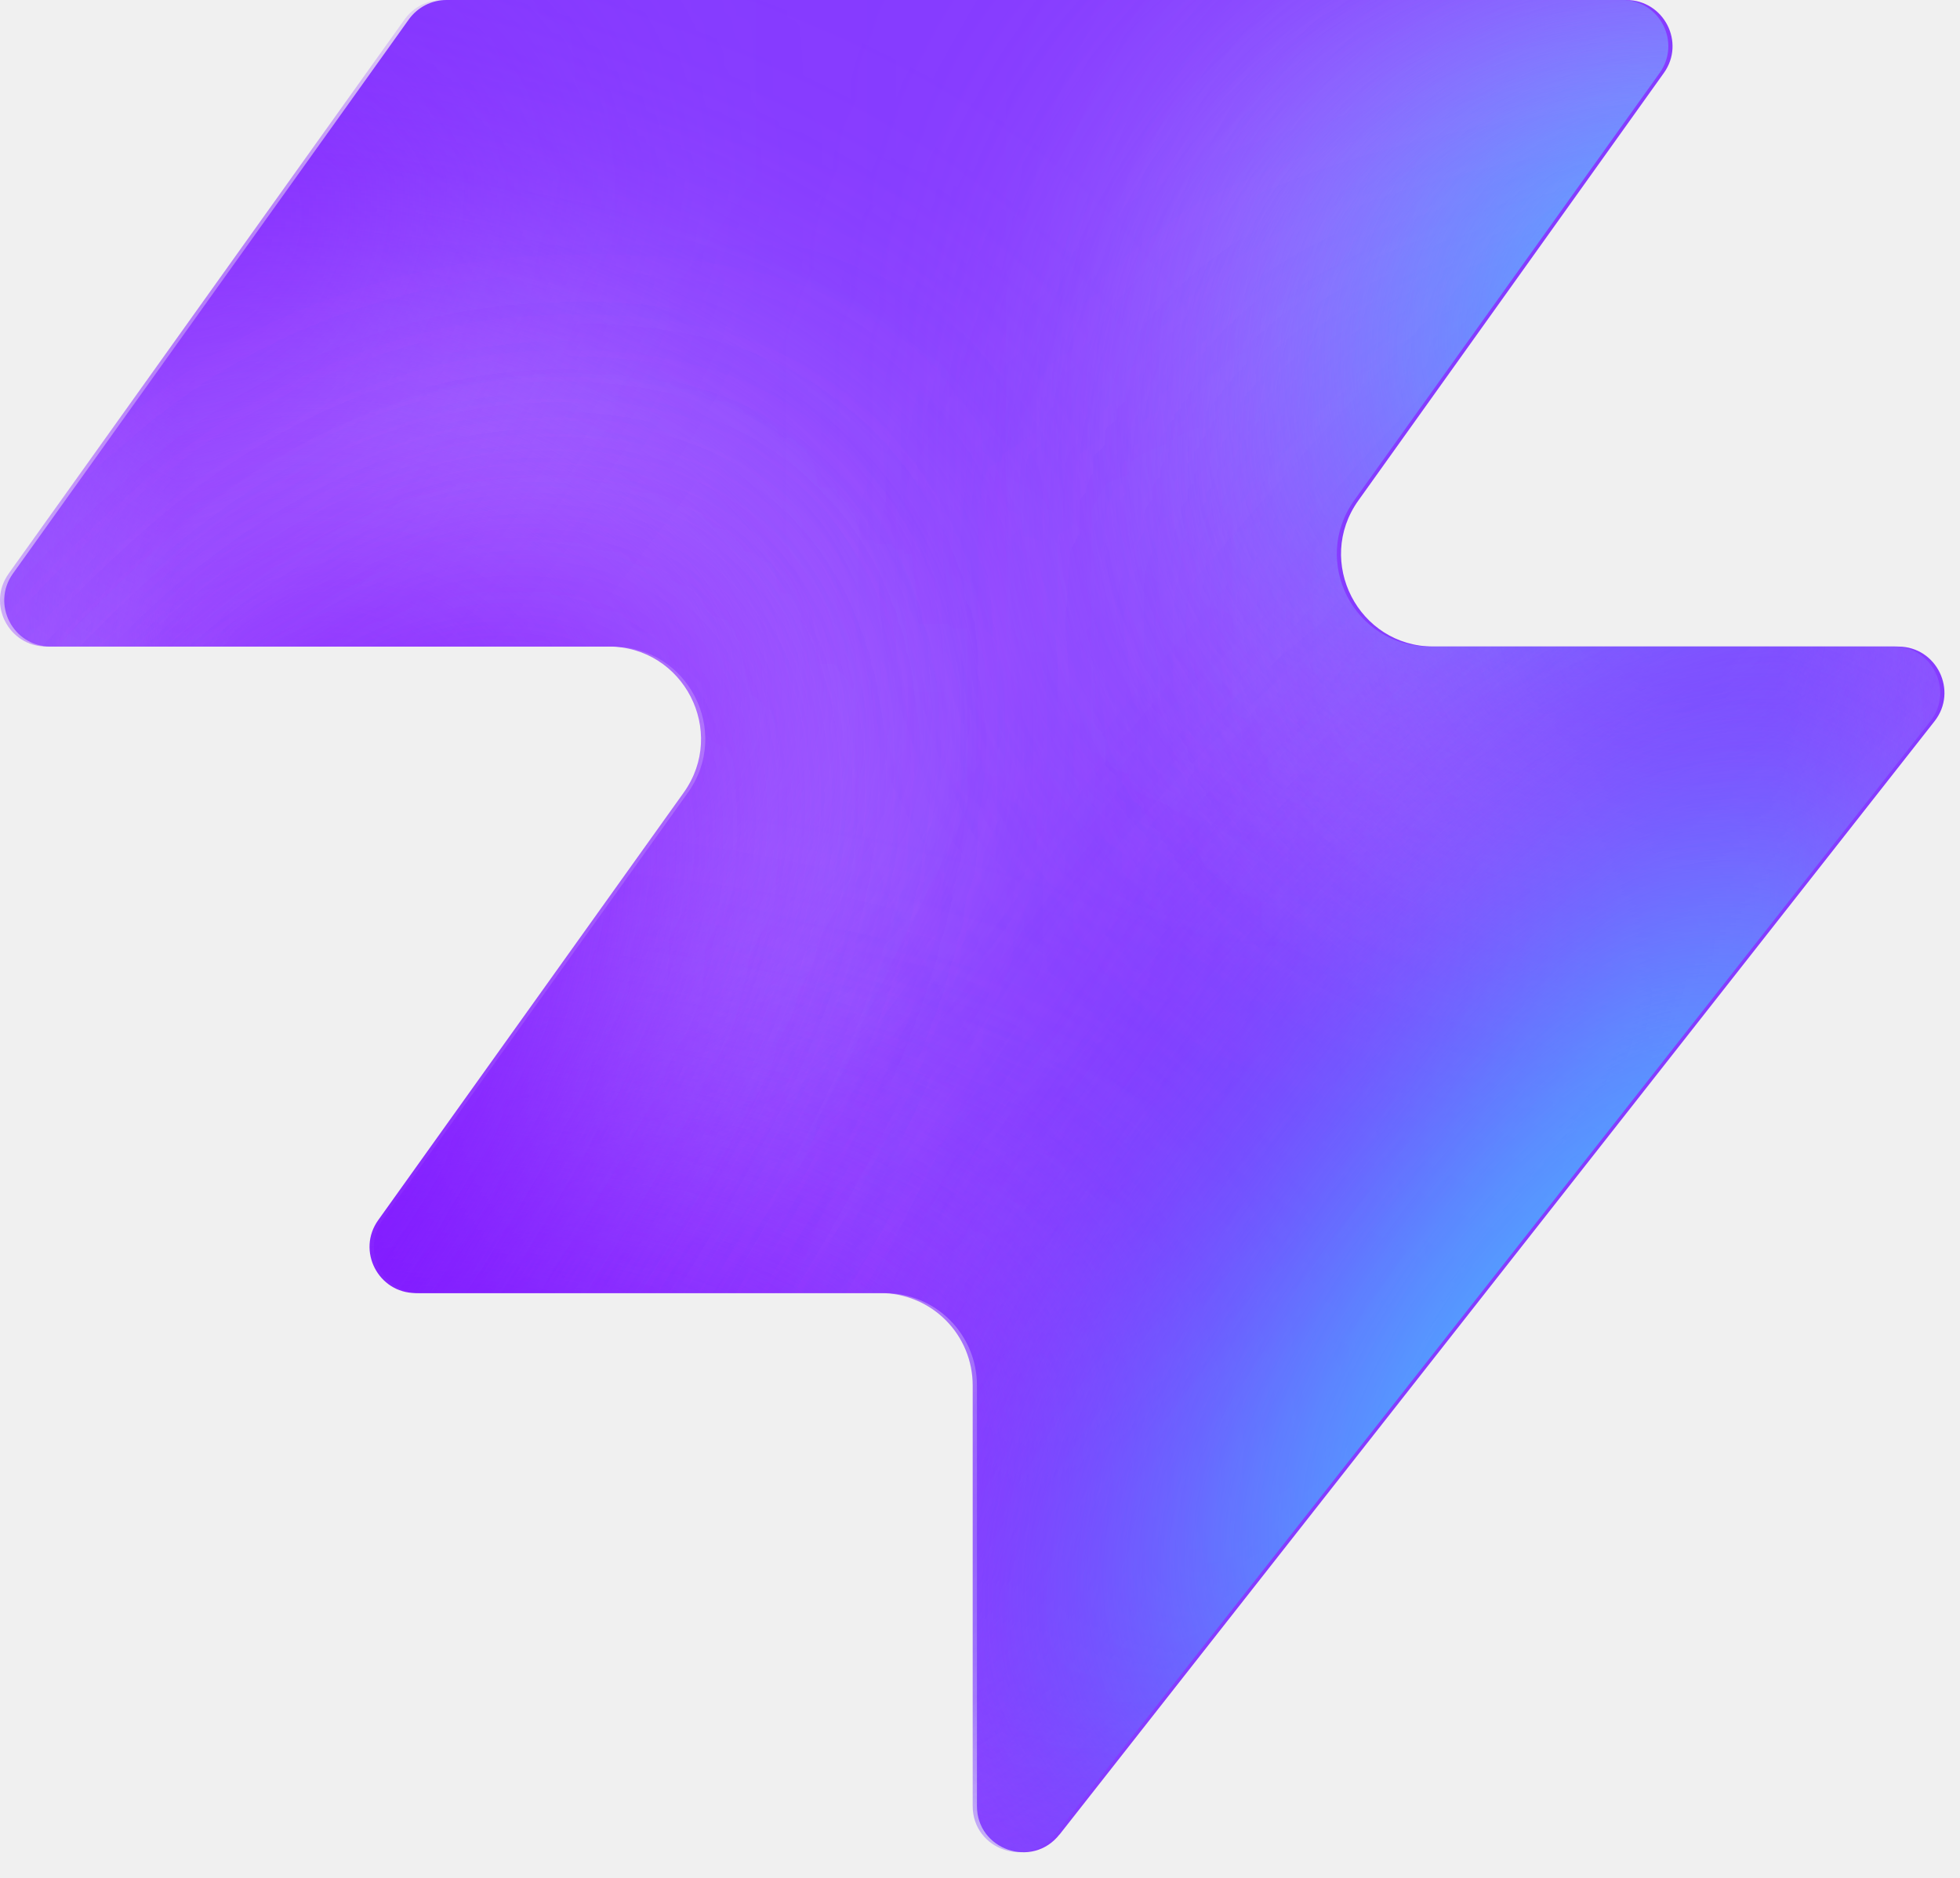
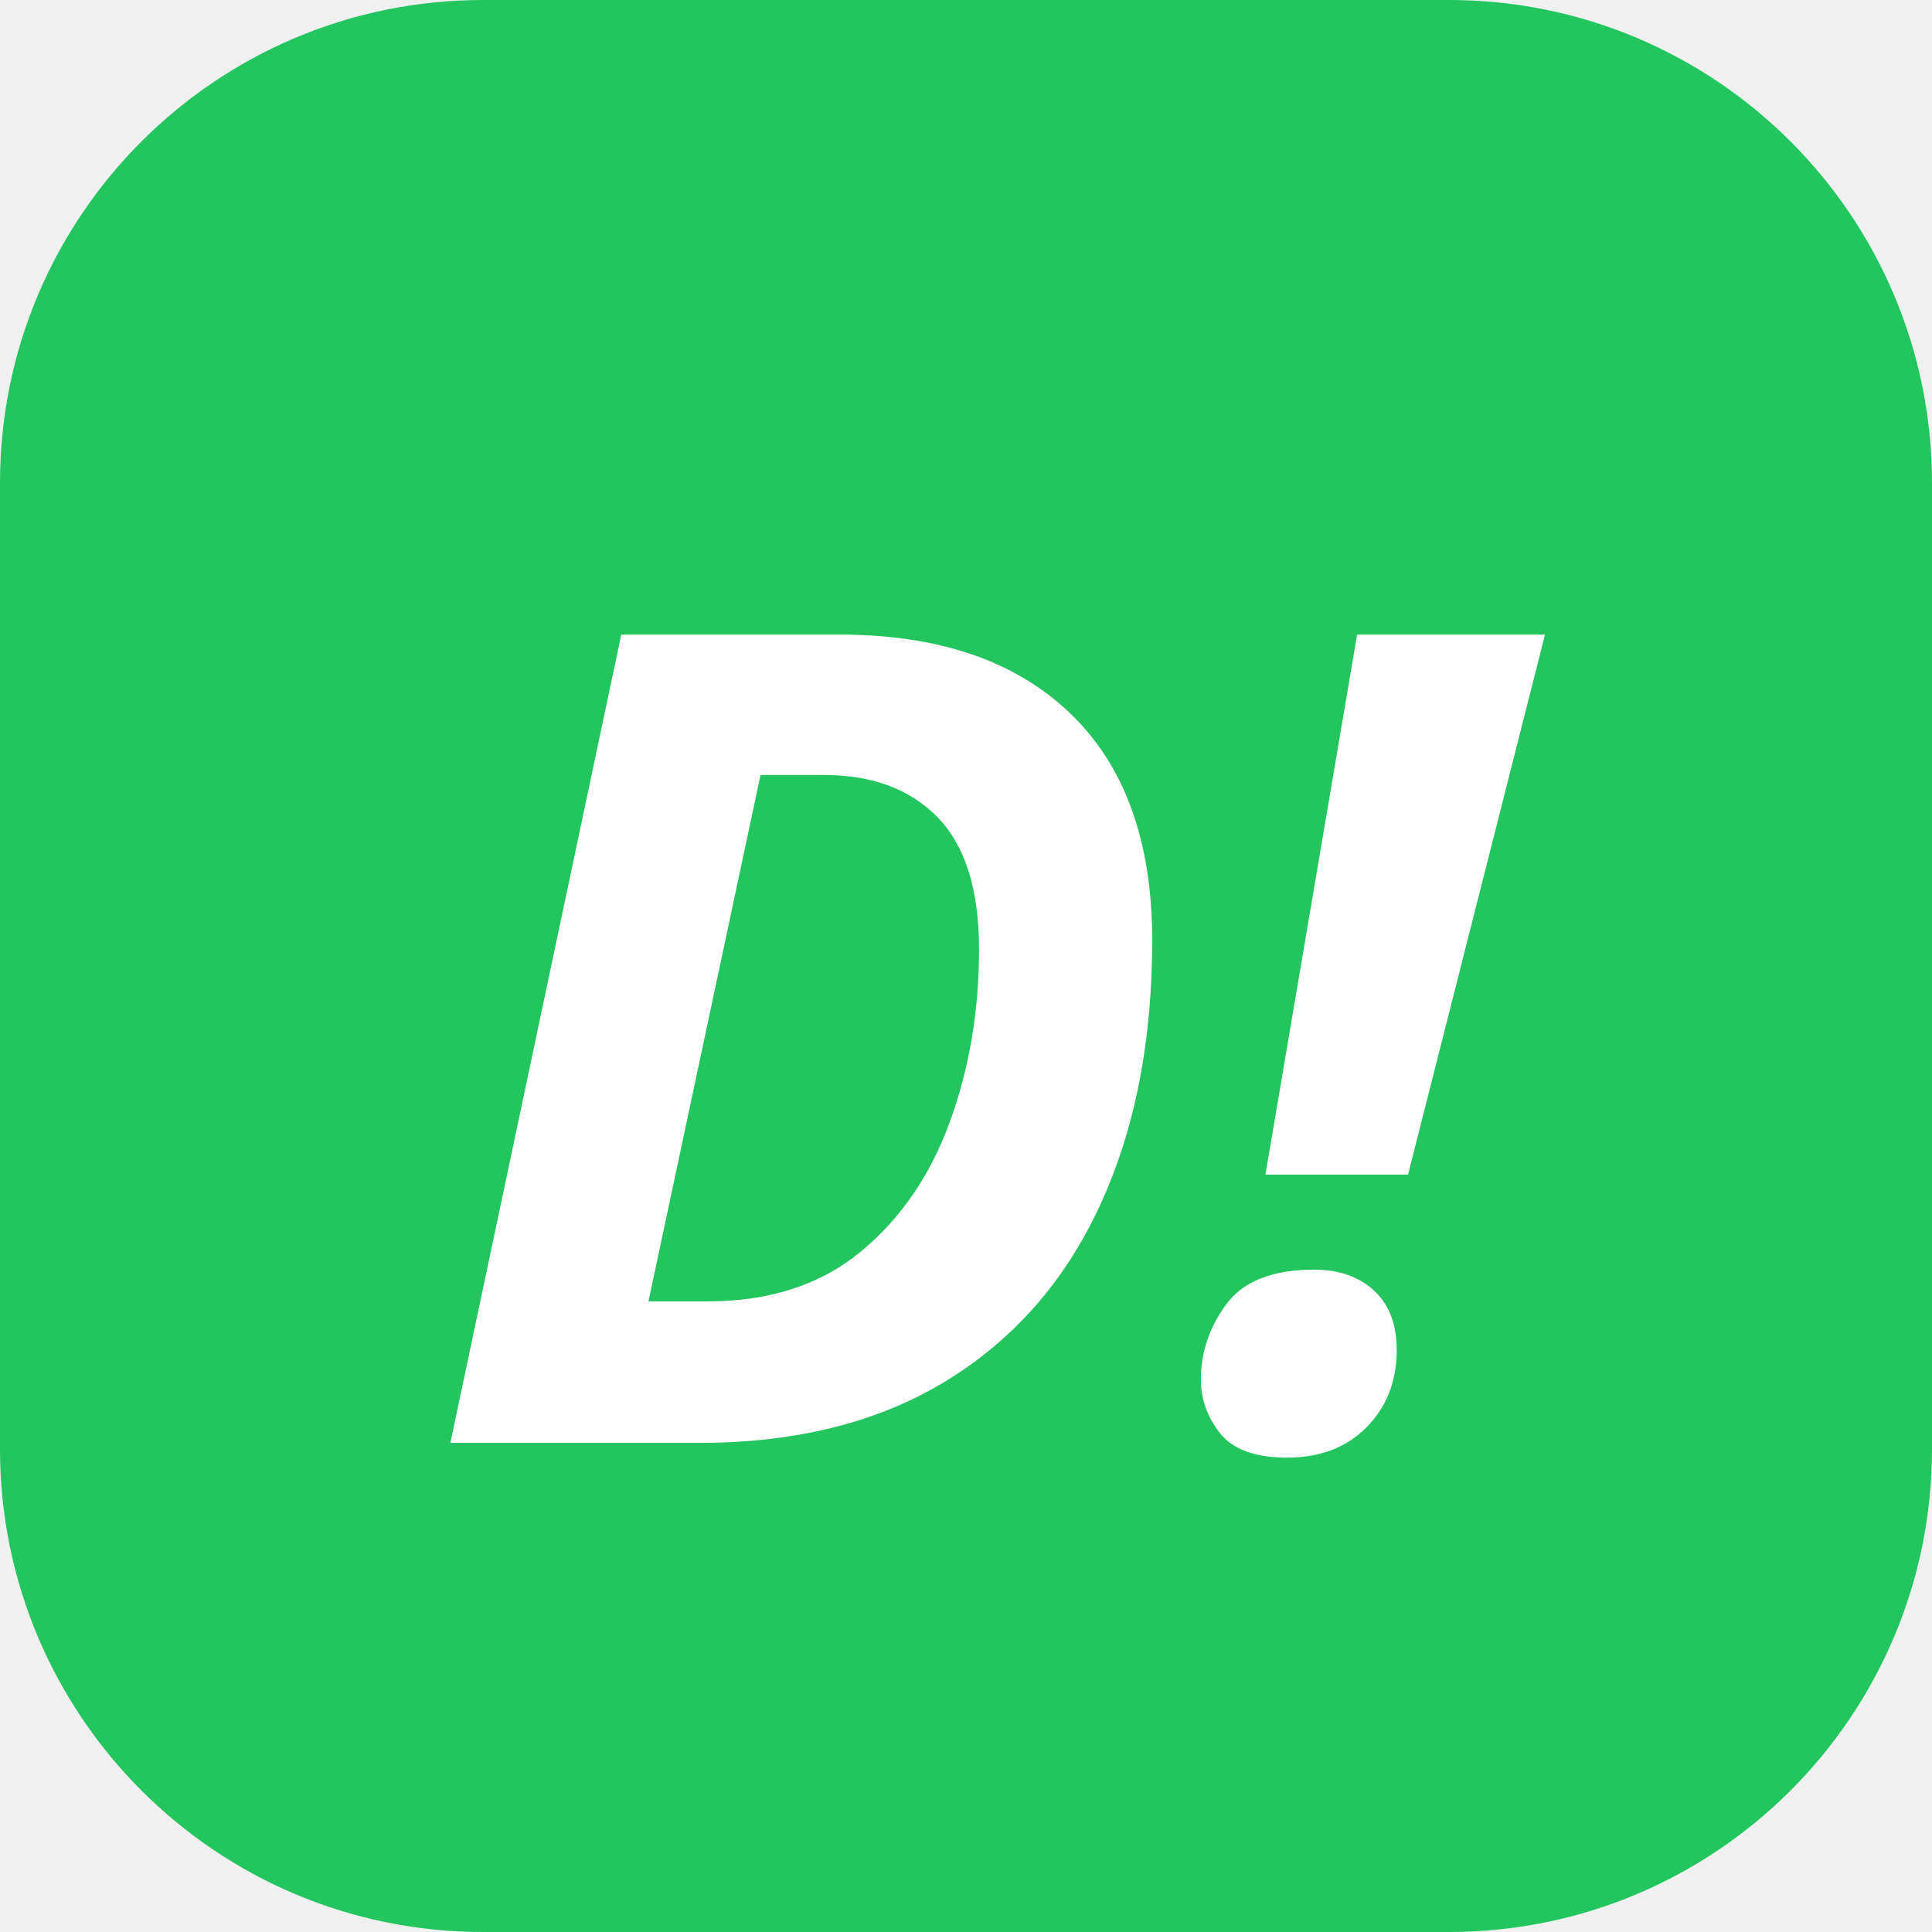
- <svg xmlns="http://www.w3.org/2000/svg" width="48" height="46" fill="none" viewBox="0 0 48 46">
-   <path fill="#863bff" d="M25.946 44.938c-.664.845-2.021.375-2.021-.698V33.937a2.26 2.26 0 0 0-2.262-2.262H10.287c-.92 0-1.456-1.04-.92-1.788l7.48-10.471c1.07-1.497 0-3.578-1.842-3.578H1.237c-.92 0-1.456-1.04-.92-1.788L10.013.474c.214-.297.556-.474.92-.474h28.894c.92 0 1.456 1.04.92 1.788l-7.48 10.471c-1.07 1.498 0 3.579 1.842 3.579h11.377c.943 0 1.473 1.088.89 1.83L25.947 44.94z" style="fill:#863bff;fill:color(display-p3 .525 .23 1);fill-opacity:1" />
-   <mask id="a" width="48" height="46" x="0" y="0" maskUnits="userSpaceOnUse" style="mask-type:alpha">
-     <path fill="#000" d="M25.842 44.938c-.664.844-2.021.375-2.021-.698V33.937a2.26 2.26 0 0 0-2.262-2.262H10.183c-.92 0-1.456-1.04-.92-1.788l7.48-10.471c1.07-1.498 0-3.579-1.842-3.579H1.133c-.92 0-1.456-1.04-.92-1.787L9.91.473c.214-.297.556-.474.92-.474h28.894c.92 0 1.456 1.04.92 1.788l-7.48 10.471c-1.07 1.498 0 3.578 1.842 3.578h11.377c.943 0 1.473 1.088.89 1.832L25.843 44.94z" style="fill:#000;fill-opacity:1" />
-   </mask>
-   <g mask="url(#a)">
-     <g filter="url(#b)">
-       <ellipse cx="5.508" cy="14.704" fill="#ede6ff" rx="5.508" ry="14.704" style="fill:#ede6ff;fill:color(display-p3 .927 .903 1);fill-opacity:1" transform="matrix(.00324 1 1 -.00324 -4.47 31.516)" />
-     </g>
-     <g filter="url(#c)">
-       <ellipse cx="10.399" cy="29.851" fill="#ede6ff" rx="10.399" ry="29.851" style="fill:#ede6ff;fill:color(display-p3 .927 .903 1);fill-opacity:1" transform="matrix(.00324 1 1 -.00324 -39.328 7.883)" />
-     </g>
-     <g filter="url(#d)">
-       <ellipse cx="5.508" cy="30.487" fill="#7e14ff" rx="5.508" ry="30.487" style="fill:#7e14ff;fill:color(display-p3 .492 .077 1);fill-opacity:1" transform="rotate(89.814 -25.913 -14.639)scale(1 -1)" />
-     </g>
-     <g filter="url(#e)">
-       <ellipse cx="5.508" cy="30.599" fill="#7e14ff" rx="5.508" ry="30.599" style="fill:#7e14ff;fill:color(display-p3 .492 .077 1);fill-opacity:1" transform="rotate(89.814 -32.644 -3.334)scale(1 -1)" />
-     </g>
-     <g filter="url(#f)">
-       <ellipse cx="5.508" cy="30.599" fill="#7e14ff" rx="5.508" ry="30.599" style="fill:#7e14ff;fill:color(display-p3 .492 .077 1);fill-opacity:1" transform="matrix(.00324 1 1 -.00324 -34.34 30.47)" />
-     </g>
-     <g filter="url(#g)">
-       <ellipse cx="14.072" cy="22.078" fill="#ede6ff" rx="14.072" ry="22.078" style="fill:#ede6ff;fill:color(display-p3 .927 .903 1);fill-opacity:1" transform="rotate(93.35 24.506 48.493)scale(-1 1)" />
-     </g>
-     <g filter="url(#h)">
-       <ellipse cx="3.47" cy="21.501" fill="#7e14ff" rx="3.47" ry="21.501" style="fill:#7e14ff;fill:color(display-p3 .492 .077 1);fill-opacity:1" transform="rotate(89.009 28.708 47.59)scale(-1 1)" />
-     </g>
-     <g filter="url(#i)">
-       <ellipse cx="3.47" cy="21.501" fill="#7e14ff" rx="3.47" ry="21.501" style="fill:#7e14ff;fill:color(display-p3 .492 .077 1);fill-opacity:1" transform="rotate(89.009 28.708 47.59)scale(-1 1)" />
-     </g>
-     <g filter="url(#j)">
-       <ellipse cx=".387" cy="8.972" fill="#7e14ff" rx="4.407" ry="29.108" style="fill:#7e14ff;fill:color(display-p3 .492 .077 1);fill-opacity:1" transform="rotate(39.51 .387 8.972)" />
-     </g>
-     <g filter="url(#k)">
-       <ellipse cx="47.523" cy="-6.092" fill="#7e14ff" rx="4.407" ry="29.108" style="fill:#7e14ff;fill:color(display-p3 .492 .077 1);fill-opacity:1" transform="rotate(37.892 47.523 -6.092)" />
-     </g>
-     <g filter="url(#l)">
-       <ellipse cx="41.412" cy="6.333" fill="#47bfff" rx="5.971" ry="9.665" style="fill:#47bfff;fill:color(display-p3 .28 .748 1);fill-opacity:1" transform="rotate(37.892 41.412 6.333)" />
-     </g>
-     <g filter="url(#m)">
-       <ellipse cx="-1.879" cy="38.332" fill="#7e14ff" rx="4.407" ry="29.108" style="fill:#7e14ff;fill:color(display-p3 .492 .077 1);fill-opacity:1" transform="rotate(37.892 -1.88 38.332)" />
-     </g>
-     <g filter="url(#n)">
-       <ellipse cx="-1.879" cy="38.332" fill="#7e14ff" rx="4.407" ry="29.108" style="fill:#7e14ff;fill:color(display-p3 .492 .077 1);fill-opacity:1" transform="rotate(37.892 -1.88 38.332)" />
-     </g>
-     <g filter="url(#o)">
-       <ellipse cx="35.651" cy="29.907" fill="#7e14ff" rx="4.407" ry="29.108" style="fill:#7e14ff;fill:color(display-p3 .492 .077 1);fill-opacity:1" transform="rotate(37.892 35.651 29.907)" />
-     </g>
-     <g filter="url(#p)">
-       <ellipse cx="38.418" cy="32.4" fill="#47bfff" rx="5.971" ry="15.297" style="fill:#47bfff;fill:color(display-p3 .28 .748 1);fill-opacity:1" transform="rotate(37.892 38.418 32.4)" />
-     </g>
-   </g>
-   <defs>
-     <filter id="b" width="60.045" height="41.654" x="-19.77" y="16.149" color-interpolation-filters="sRGB" filterUnits="userSpaceOnUse">
-       <feFlood flood-opacity="0" result="BackgroundImageFix" />
-       <feBlend in="SourceGraphic" in2="BackgroundImageFix" result="shape" />
-       <feGaussianBlur result="effect1_foregroundBlur_2002_17158" stdDeviation="7.659" />
-     </filter>
-     <filter id="c" width="90.34" height="51.437" x="-54.613" y="-7.533" color-interpolation-filters="sRGB" filterUnits="userSpaceOnUse">
-       <feFlood flood-opacity="0" result="BackgroundImageFix" />
-       <feBlend in="SourceGraphic" in2="BackgroundImageFix" result="shape" />
-       <feGaussianBlur result="effect1_foregroundBlur_2002_17158" stdDeviation="7.659" />
-     </filter>
-     <filter id="d" width="79.355" height="29.4" x="-49.64" y="2.03" color-interpolation-filters="sRGB" filterUnits="userSpaceOnUse">
-       <feFlood flood-opacity="0" result="BackgroundImageFix" />
-       <feBlend in="SourceGraphic" in2="BackgroundImageFix" result="shape" />
-       <feGaussianBlur result="effect1_foregroundBlur_2002_17158" stdDeviation="4.596" />
-     </filter>
-     <filter id="e" width="79.579" height="29.4" x="-45.045" y="20.029" color-interpolation-filters="sRGB" filterUnits="userSpaceOnUse">
-       <feFlood flood-opacity="0" result="BackgroundImageFix" />
-       <feBlend in="SourceGraphic" in2="BackgroundImageFix" result="shape" />
-       <feGaussianBlur result="effect1_foregroundBlur_2002_17158" stdDeviation="4.596" />
-     </filter>
-     <filter id="f" width="79.579" height="29.4" x="-43.513" y="21.178" color-interpolation-filters="sRGB" filterUnits="userSpaceOnUse">
-       <feFlood flood-opacity="0" result="BackgroundImageFix" />
-       <feBlend in="SourceGraphic" in2="BackgroundImageFix" result="shape" />
-       <feGaussianBlur result="effect1_foregroundBlur_2002_17158" stdDeviation="4.596" />
-     </filter>
-     <filter id="g" width="74.749" height="58.852" x="15.756" y="-17.901" color-interpolation-filters="sRGB" filterUnits="userSpaceOnUse">
-       <feFlood flood-opacity="0" result="BackgroundImageFix" />
-       <feBlend in="SourceGraphic" in2="BackgroundImageFix" result="shape" />
-       <feGaussianBlur result="effect1_foregroundBlur_2002_17158" stdDeviation="7.659" />
-     </filter>
-     <filter id="h" width="61.377" height="25.362" x="23.548" y="2.284" color-interpolation-filters="sRGB" filterUnits="userSpaceOnUse">
-       <feFlood flood-opacity="0" result="BackgroundImageFix" />
-       <feBlend in="SourceGraphic" in2="BackgroundImageFix" result="shape" />
-       <feGaussianBlur result="effect1_foregroundBlur_2002_17158" stdDeviation="4.596" />
-     </filter>
-     <filter id="i" width="61.377" height="25.362" x="23.548" y="2.284" color-interpolation-filters="sRGB" filterUnits="userSpaceOnUse">
-       <feFlood flood-opacity="0" result="BackgroundImageFix" />
-       <feBlend in="SourceGraphic" in2="BackgroundImageFix" result="shape" />
-       <feGaussianBlur result="effect1_foregroundBlur_2002_17158" stdDeviation="4.596" />
-     </filter>
-     <filter id="j" width="56.045" height="63.649" x="-27.636" y="-22.853" color-interpolation-filters="sRGB" filterUnits="userSpaceOnUse">
-       <feFlood flood-opacity="0" result="BackgroundImageFix" />
-       <feBlend in="SourceGraphic" in2="BackgroundImageFix" result="shape" />
-       <feGaussianBlur result="effect1_foregroundBlur_2002_17158" stdDeviation="4.596" />
-     </filter>
-     <filter id="k" width="54.814" height="64.646" x="20.116" y="-38.415" color-interpolation-filters="sRGB" filterUnits="userSpaceOnUse">
-       <feFlood flood-opacity="0" result="BackgroundImageFix" />
-       <feBlend in="SourceGraphic" in2="BackgroundImageFix" result="shape" />
-       <feGaussianBlur result="effect1_foregroundBlur_2002_17158" stdDeviation="4.596" />
-     </filter>
-     <filter id="l" width="33.541" height="35.313" x="24.641" y="-11.323" color-interpolation-filters="sRGB" filterUnits="userSpaceOnUse">
-       <feFlood flood-opacity="0" result="BackgroundImageFix" />
-       <feBlend in="SourceGraphic" in2="BackgroundImageFix" result="shape" />
-       <feGaussianBlur result="effect1_foregroundBlur_2002_17158" stdDeviation="4.596" />
-     </filter>
-     <filter id="m" width="54.814" height="64.646" x="-29.286" y="6.009" color-interpolation-filters="sRGB" filterUnits="userSpaceOnUse">
-       <feFlood flood-opacity="0" result="BackgroundImageFix" />
-       <feBlend in="SourceGraphic" in2="BackgroundImageFix" result="shape" />
-       <feGaussianBlur result="effect1_foregroundBlur_2002_17158" stdDeviation="4.596" />
-     </filter>
-     <filter id="n" width="54.814" height="64.646" x="-29.286" y="6.009" color-interpolation-filters="sRGB" filterUnits="userSpaceOnUse">
-       <feFlood flood-opacity="0" result="BackgroundImageFix" />
-       <feBlend in="SourceGraphic" in2="BackgroundImageFix" result="shape" />
-       <feGaussianBlur result="effect1_foregroundBlur_2002_17158" stdDeviation="4.596" />
-     </filter>
-     <filter id="o" width="54.814" height="64.646" x="8.244" y="-2.416" color-interpolation-filters="sRGB" filterUnits="userSpaceOnUse">
-       <feFlood flood-opacity="0" result="BackgroundImageFix" />
-       <feBlend in="SourceGraphic" in2="BackgroundImageFix" result="shape" />
-       <feGaussianBlur result="effect1_foregroundBlur_2002_17158" stdDeviation="4.596" />
-     </filter>
-     <filter id="p" width="39.409" height="43.623" x="18.713" y="10.588" color-interpolation-filters="sRGB" filterUnits="userSpaceOnUse">
-       <feFlood flood-opacity="0" result="BackgroundImageFix" />
-       <feBlend in="SourceGraphic" in2="BackgroundImageFix" result="shape" />
-       <feGaussianBlur result="effect1_foregroundBlur_2002_17158" stdDeviation="4.596" />
-     </filter>
-   </defs>
+ <svg xmlns="http://www.w3.org/2000/svg" width="512" height="512" viewBox="0 0 512 512">
+   <rect width="512" height="512" rx="128" fill="#22c55e" />
+   <text x="50%" y="54%" text-anchor="middle" dominant-baseline="middle" font-family="sans-serif" font-weight="900" font-style="italic" font-size="300" fill="#ffffff">D!</text>
</svg>
